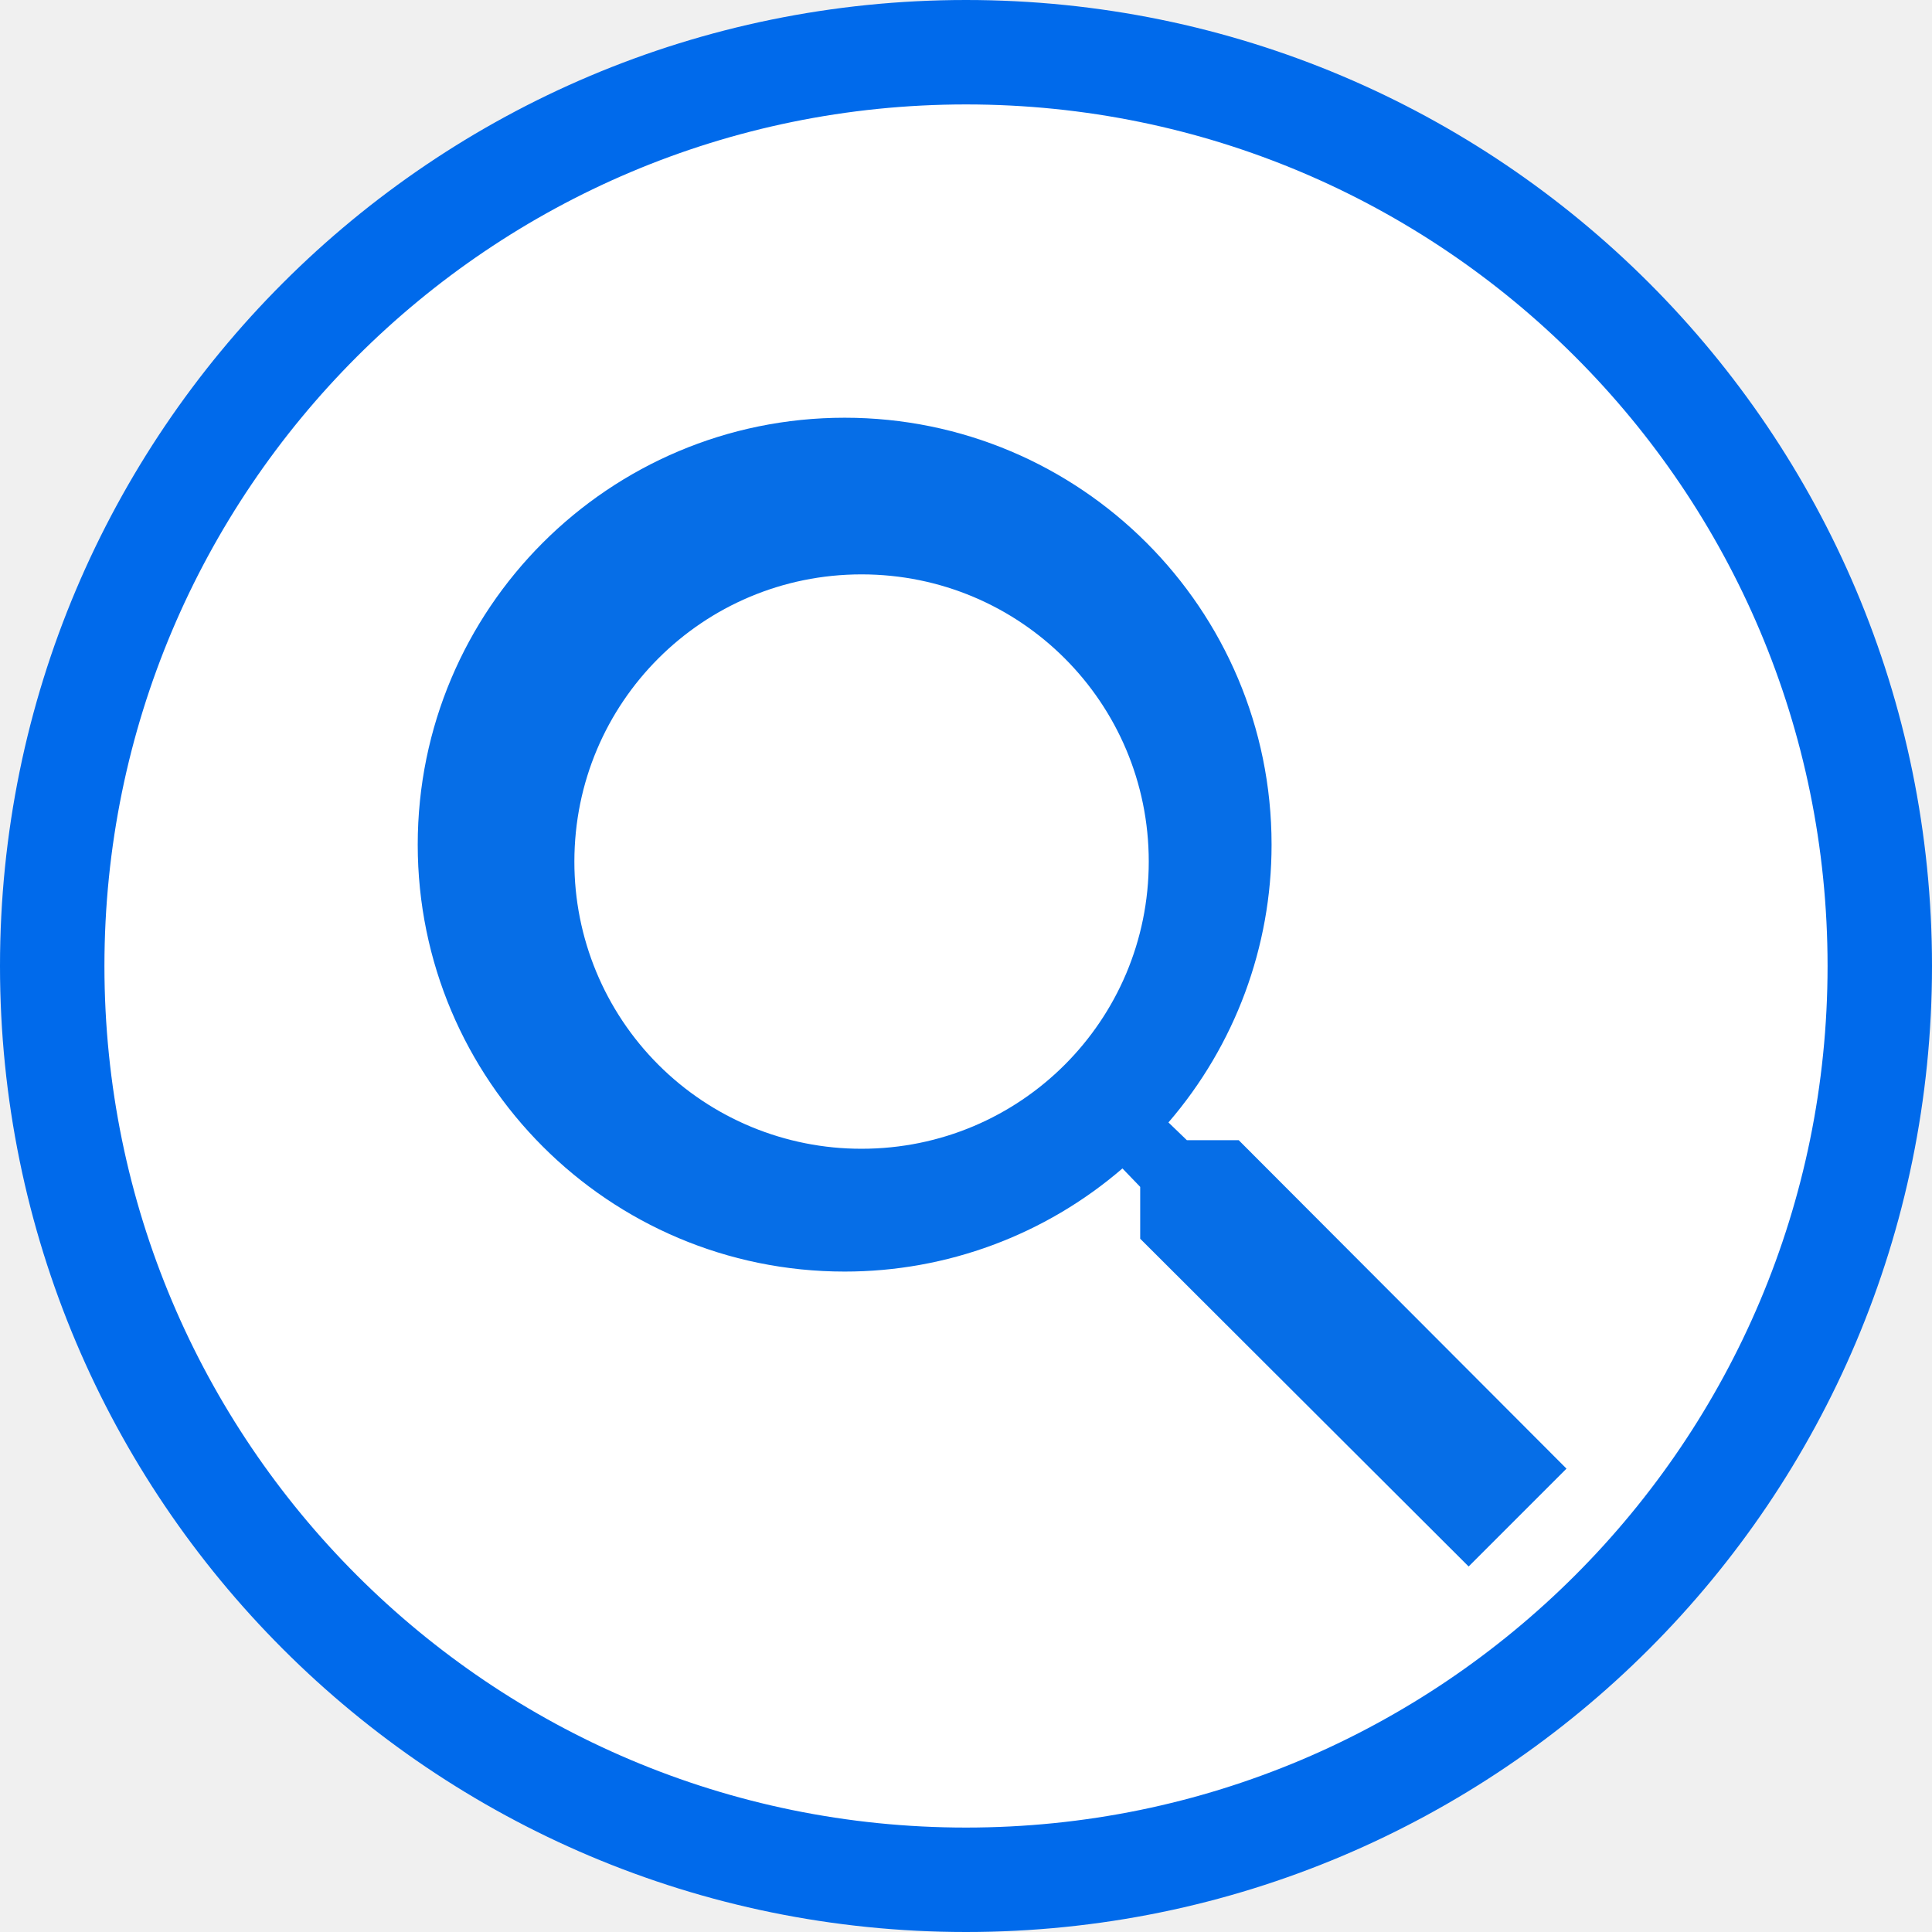
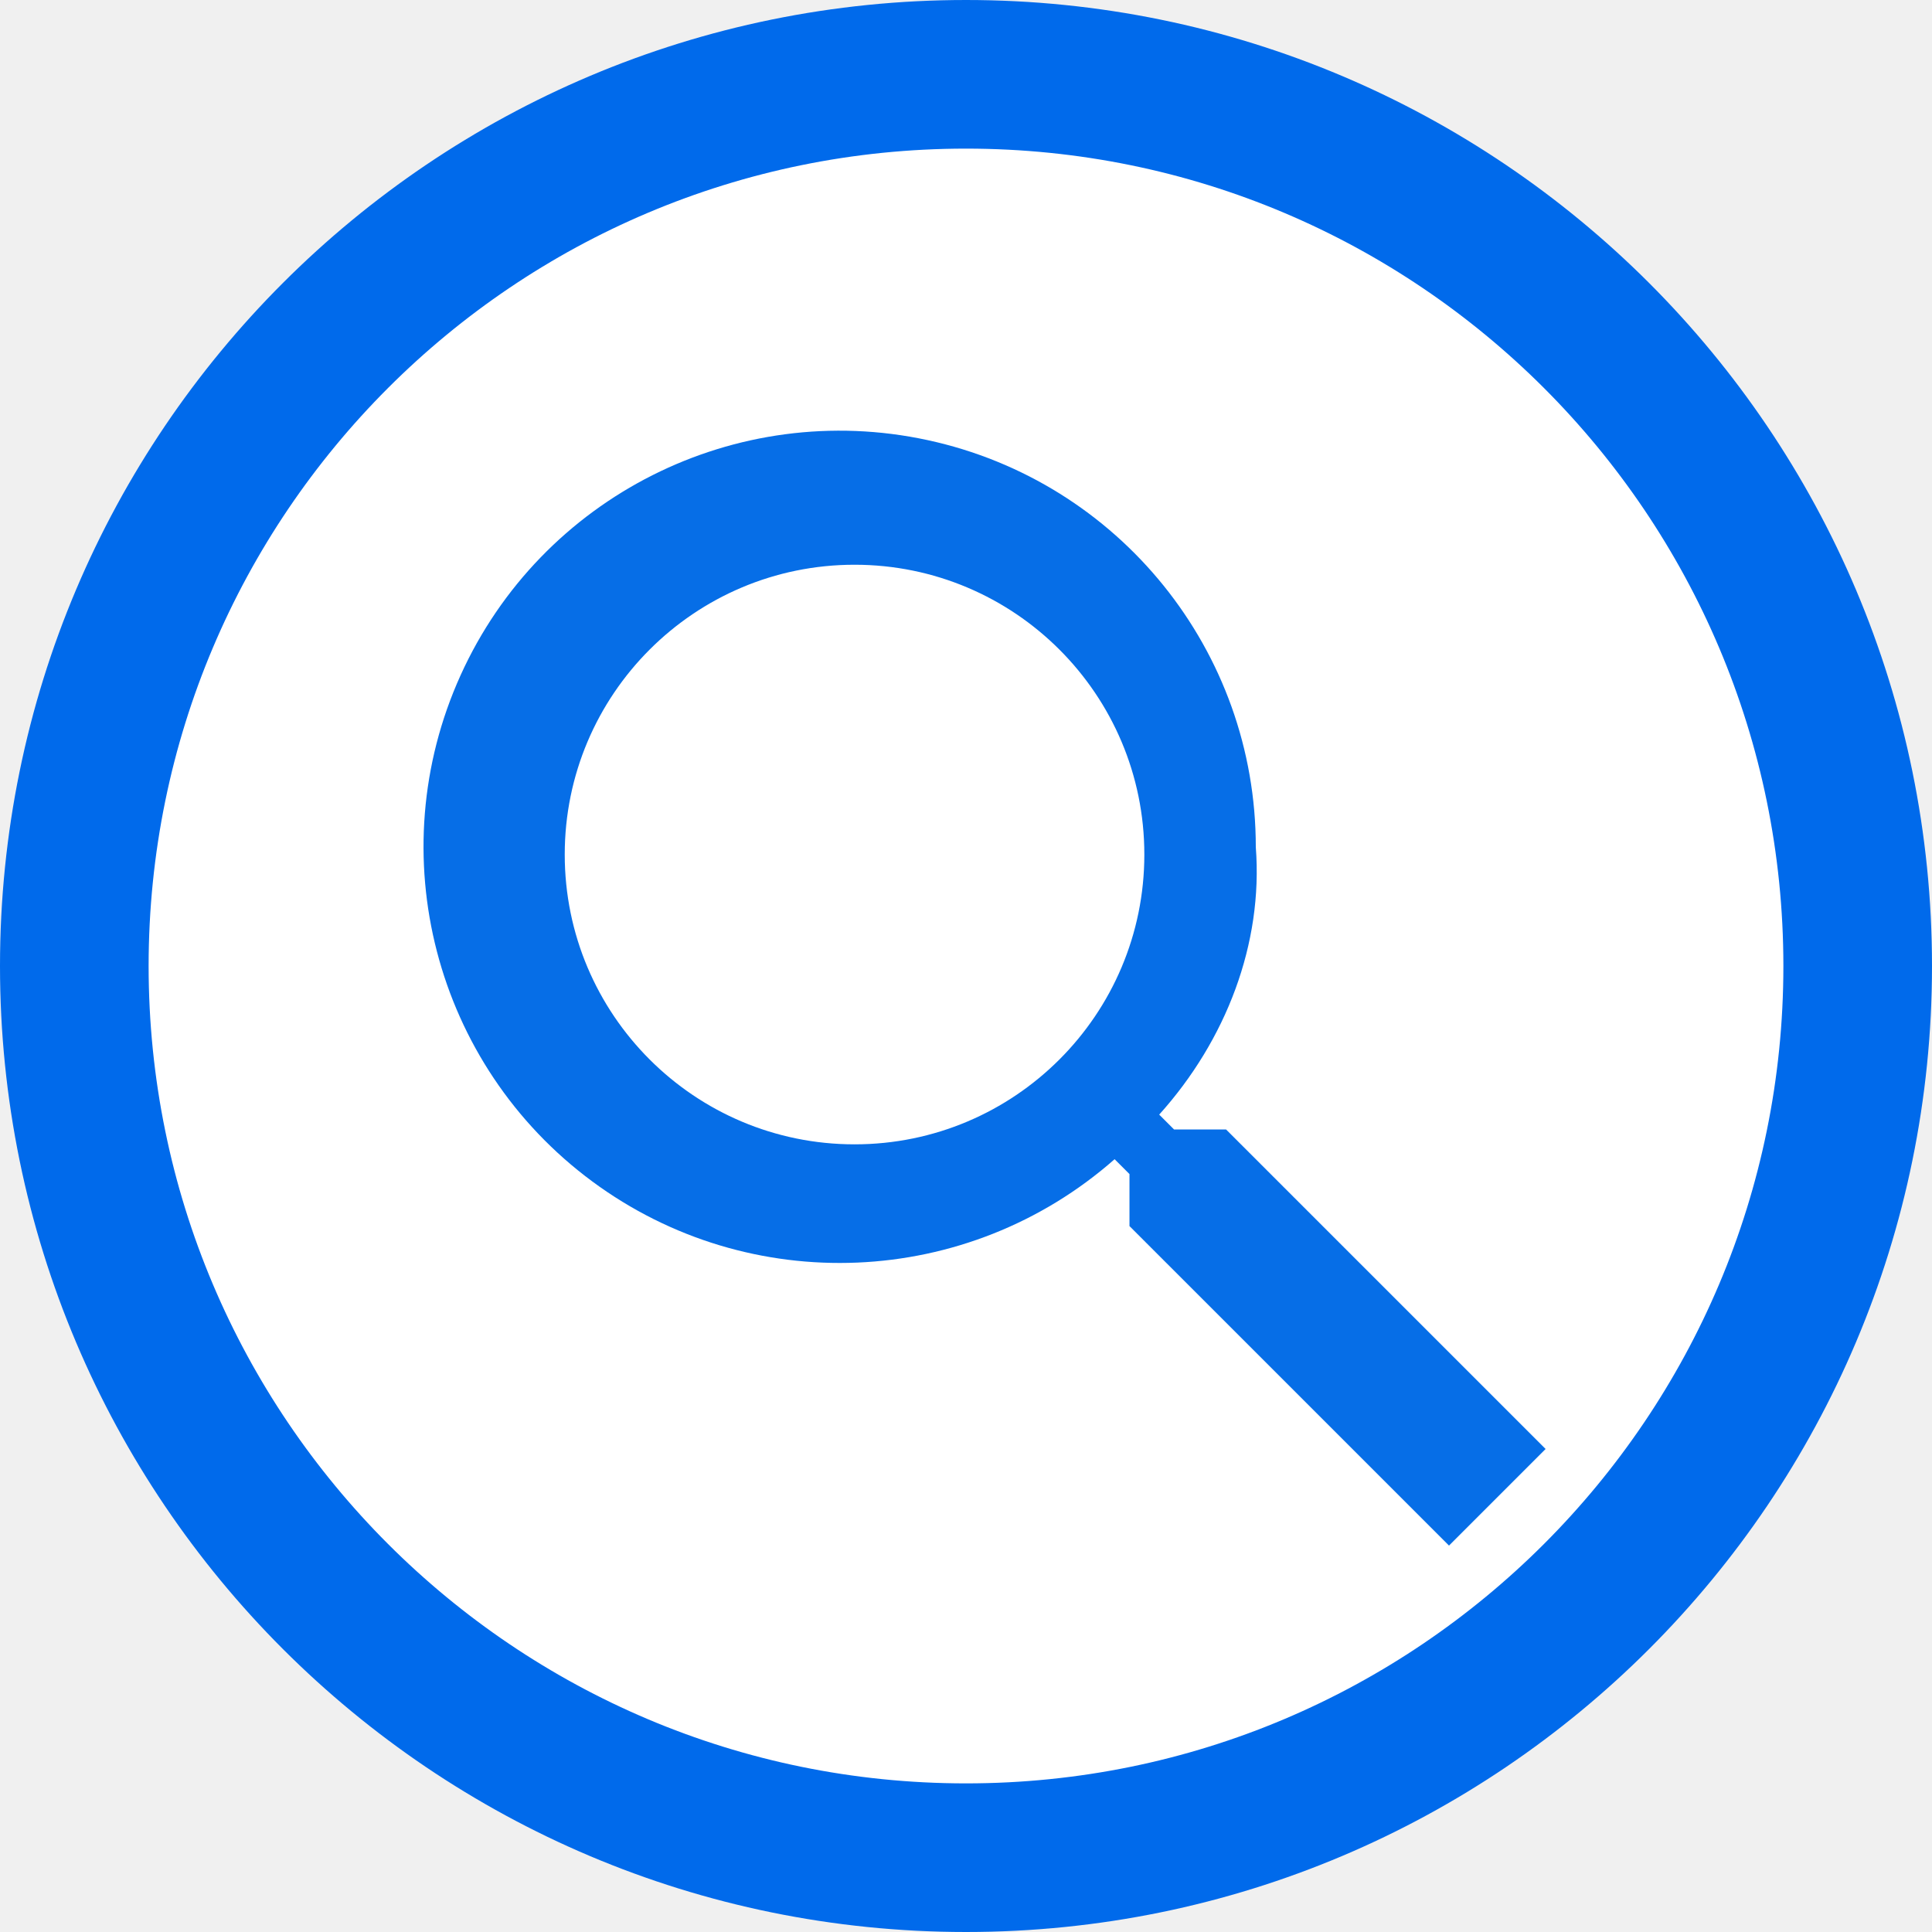
- <svg xmlns="http://www.w3.org/2000/svg" width="37" height="37">
+ <svg xmlns="http://www.w3.org/2000/svg" width="26" height="26">
  <g transform="translate(1 1)" fill="none" fill-rule="evenodd">
-     <circle stroke="#006AEB" stroke-width="2" fill="#FFF" cx="17.5" cy="17.5" r="17.5" />
-     <path d="M22.723 20.836h-.993l-.353-.34a8.138 8.138 0 0 0 1.975-5.32 8.176 8.176 0 1 0-8.176 8.176 8.14 8.14 0 0 0 5.32-1.975l.34.353v.993L27.126 29 29 27.126l-6.277-6.29zM15.5 21a5.493 5.493 0 0 1-5.5-5.5c0-3.043 2.457-5.5 5.5-5.5s5.5 2.457 5.5 5.5-2.457 5.5-5.5 5.5z" fill="#066EE7" />
+     <circle stroke="#006AEB" stroke-width="2" fill="#FFF" cx="12" cy="12" r="12" />
+     <path d="M15.5 14.2h-.7l-.2-.2c.9-1 1.4-2.3 1.3-3.6a5.6 5.6 0 1 0-1.9 4.2l.2.2v.7l4.3 4.3 1.3-1.3-4.3-4.3zm-5 .2a3.9 3.9 0 1 1 0-7.8 3.9 3.9 0 0 1 0 7.8z" fill="#066EE7" />
  </g>
</svg>
